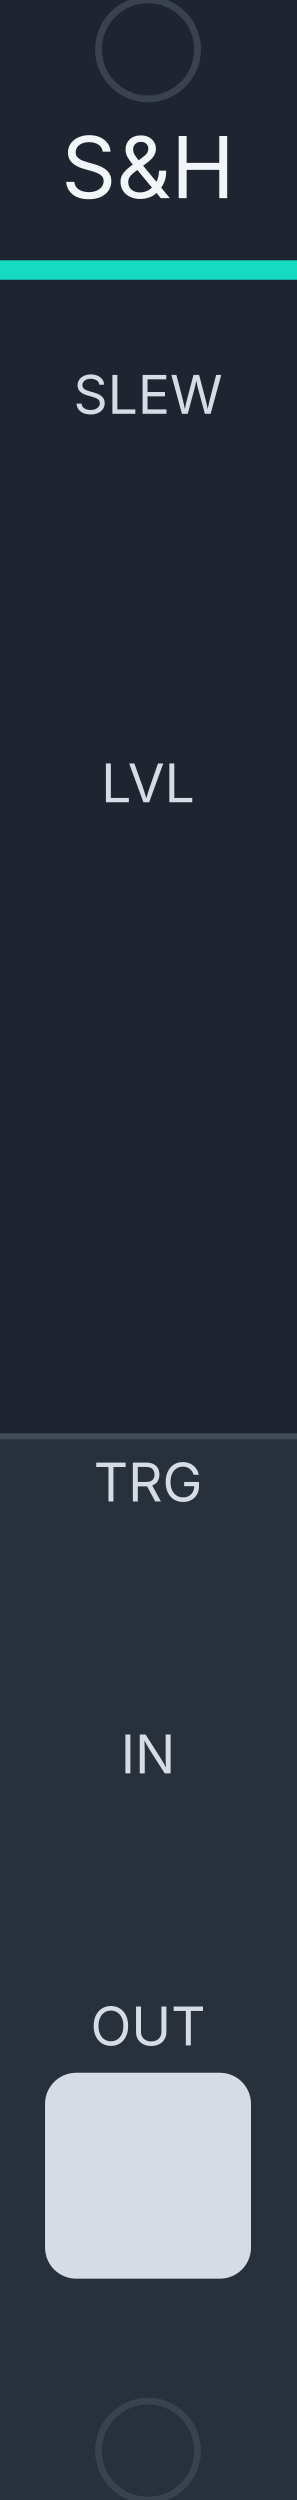
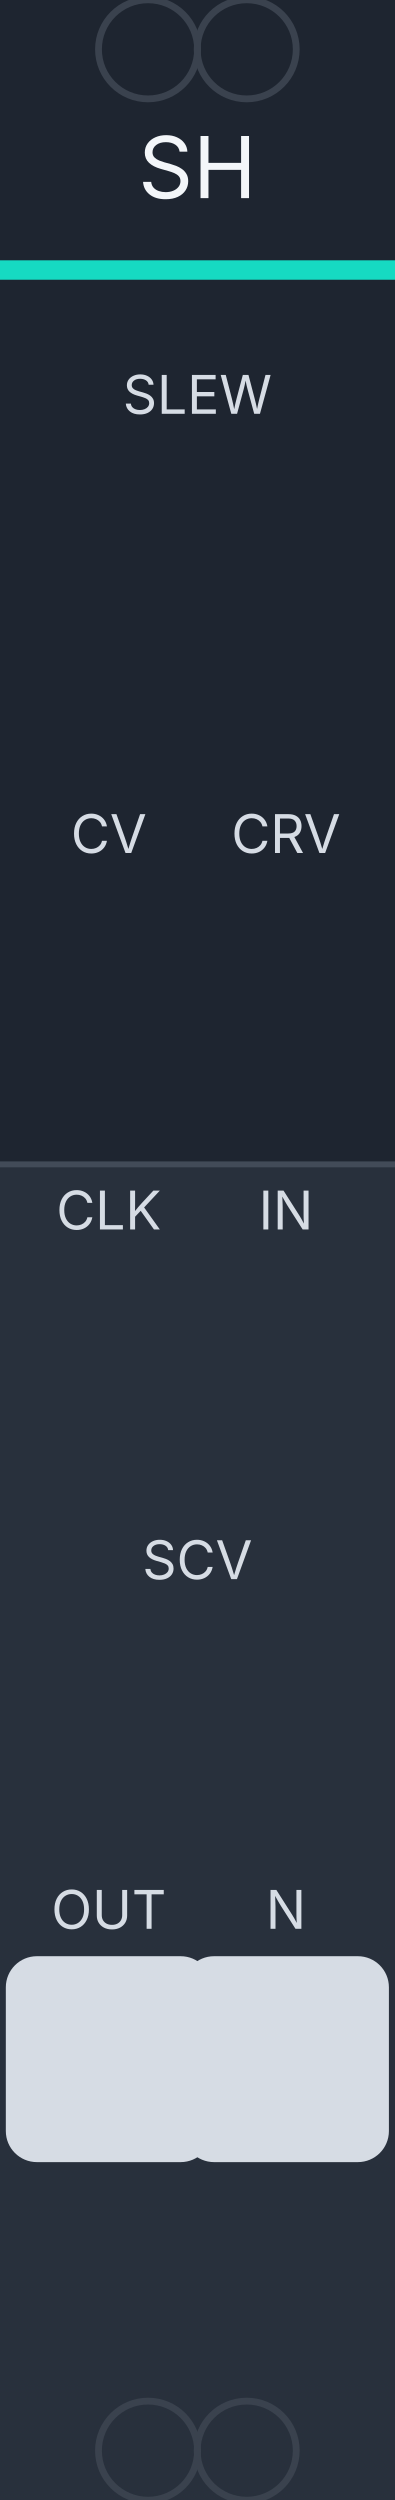
- <svg xmlns="http://www.w3.org/2000/svg" width="15.24mm" height="128.693mm" viewBox="0 0 15.24 128.693">
-   <rect x="-1" y="-1" width="17.24" height="130.693" fill="#1E2530" />
-   <rect x="-1" y="13.4" width="17.24" height="1.0" fill="#16DAC2" />
-   <rect x="-1" y="73.790" width="17.24" height="55.903" fill="#28303C" />
-   <rect x="-1" y="73.790" width="17.24" height="0.3" fill="#424B58" />
-   <rect x="2.320" y="106.700" width="10.6" height="10.6" rx="1.6" fill="#D6DCE4" />
-   <path d="M 4.569,10.256 Q 4.05,10.256 3.742,10.01 Q 3.435,9.764 3.407,9.362 L 3.826,9.362 Q 3.843,9.543 3.949,9.66 Q 4.054,9.777 4.218,9.834 Q 4.382,9.891 4.569,9.891 Q 4.786,9.891 4.959,9.82 Q 5.132,9.749 5.233,9.62 Q 5.334,9.491 5.334,9.322 Q 5.334,9.167 5.247,9.07 Q 5.16,8.974 5.016,8.911 Q 4.872,8.849 4.7,8.802 L 4.314,8.692 Q 3.927,8.583 3.712,8.379 Q 3.498,8.175 3.498,7.857 Q 3.498,7.586 3.644,7.383 Q 3.79,7.18 4.039,7.069 Q 4.288,6.957 4.597,6.957 Q 4.913,6.957 5.156,7.069 Q 5.398,7.18 5.539,7.373 Q 5.68,7.565 5.688,7.808 L 5.289,7.808 Q 5.261,7.573 5.065,7.446 Q 4.87,7.318 4.584,7.318 Q 4.273,7.318 4.084,7.465 Q 3.895,7.612 3.895,7.838 Q 3.895,8.005 3.999,8.107 Q 4.103,8.209 4.246,8.266 Q 4.389,8.323 4.505,8.355 L 4.825,8.443 Q 4.954,8.478 5.109,8.538 Q 5.265,8.598 5.407,8.698 Q 5.549,8.798 5.64,8.951 Q 5.731,9.105 5.731,9.328 Q 5.731,9.59 5.595,9.8 Q 5.458,10.011 5.199,10.133 Q 4.939,10.256 4.569,10.256 Z M 7.226,10.243 Q 6.91,10.243 6.68,10.126 Q 6.451,10.009 6.327,9.81 Q 6.204,9.611 6.204,9.365 Q 6.204,9.161 6.285,9.011 Q 6.367,8.862 6.51,8.734 Q 6.652,8.606 6.835,8.471 Q 6.668,8.269 6.566,8.091 Q 6.463,7.913 6.463,7.694 Q 6.463,7.376 6.677,7.173 Q 6.891,6.97 7.247,6.97 Q 7.488,6.97 7.662,7.063 Q 7.836,7.157 7.93,7.312 Q 8.025,7.468 8.025,7.659 Q 8.025,7.88 7.906,8.049 Q 7.786,8.218 7.6,8.357 L 7.368,8.529 L 8.053,9.36 Q 8.115,9.24 8.149,9.095 Q 8.184,8.95 8.184,8.787 L 8.555,8.787 Q 8.555,9.122 8.473,9.331 Q 8.39,9.541 8.298,9.659 L 8.744,10.2 L 8.278,10.2 L 8.057,9.934 Q 7.898,10.091 7.671,10.167 Q 7.445,10.243 7.226,10.243 Z M 7.825,9.657 L 7.069,8.75 L 6.96,8.832 Q 6.762,8.978 6.681,9.104 Q 6.601,9.229 6.601,9.377 Q 6.601,9.614 6.766,9.76 Q 6.932,9.906 7.198,9.906 Q 7.552,9.906 7.825,9.657 Z M 7.136,8.25 L 7.344,8.095 Q 7.402,8.052 7.471,7.992 Q 7.54,7.932 7.588,7.848 Q 7.636,7.765 7.636,7.653 Q 7.636,7.5 7.534,7.402 Q 7.432,7.303 7.258,7.303 Q 7.076,7.303 6.964,7.411 Q 6.852,7.52 6.852,7.691 Q 6.852,7.835 6.931,7.965 Q 7.009,8.095 7.136,8.25 Z M 9.2,10.2 L 9.2,7 L 9.608,7 L 9.608,8.383 L 11.287,8.383 L 11.287,7 L 11.695,7 L 11.695,10.2 L 11.287,10.2 L 11.287,8.744 L 9.608,8.744 L 9.608,10.2 L 9.2,10.2 Z" fill="#F3F6F9" />
-   <path d="M 4.662,21.335 Q 4.337,21.335 4.146,21.181 Q 3.954,21.027 3.936,20.776 L 4.198,20.776 Q 4.209,20.889 4.274,20.962 Q 4.34,21.036 4.443,21.071 Q 4.545,21.107 4.662,21.107 Q 4.798,21.107 4.906,21.062 Q 5.014,21.018 5.077,20.938 Q 5.14,20.857 5.14,20.751 Q 5.14,20.654 5.086,20.594 Q 5.031,20.534 4.941,20.495 Q 4.851,20.456 4.744,20.426 L 4.503,20.358 Q 4.261,20.289 4.127,20.162 Q 3.993,20.034 3.993,19.836 Q 3.993,19.666 4.084,19.54 Q 4.175,19.413 4.331,19.343 Q 4.486,19.273 4.68,19.273 Q 4.877,19.273 5.029,19.343 Q 5.18,19.413 5.268,19.533 Q 5.356,19.653 5.362,19.805 L 5.112,19.805 Q 5.095,19.658 4.972,19.578 Q 4.85,19.499 4.672,19.499 Q 4.477,19.499 4.359,19.591 Q 4.241,19.683 4.241,19.823 Q 4.241,19.928 4.306,19.992 Q 4.371,20.056 4.46,20.091 Q 4.55,20.127 4.622,20.147 L 4.822,20.202 Q 4.902,20.224 5,20.261 Q 5.097,20.299 5.186,20.361 Q 5.274,20.424 5.331,20.52 Q 5.388,20.615 5.388,20.755 Q 5.388,20.919 5.303,21.05 Q 5.218,21.182 5.056,21.258 Q 4.893,21.335 4.662,21.335 Z M 5.786,21.3 L 5.786,19.3 L 6.041,19.3 L 6.041,21.075 L 6.967,21.075 L 6.967,21.3 L 5.786,21.3 Z M 7.34,21.3 L 7.34,19.3 L 8.559,19.3 L 8.559,19.526 L 7.595,19.526 L 7.595,20.178 L 8.493,20.178 L 8.493,20.403 L 7.595,20.403 L 7.595,21.075 L 8.571,21.075 L 8.571,21.3 L 7.34,21.3 Z M 9.366,21.3 L 8.821,19.3 L 9.081,19.3 L 9.398,20.527 Q 9.43,20.656 9.46,20.789 Q 9.489,20.922 9.516,21.062 Q 9.543,20.922 9.572,20.789 Q 9.602,20.656 9.637,20.527 L 9.96,19.3 L 10.25,19.3 L 10.571,20.527 Q 10.638,20.778 10.693,21.054 Q 10.719,20.916 10.749,20.785 Q 10.779,20.654 10.811,20.527 L 11.127,19.3 L 11.39,19.3 L 10.842,21.3 L 10.546,21.3 L 10.202,20.033 Q 10.176,19.938 10.152,19.829 Q 10.127,19.72 10.104,19.589 Q 10.081,19.711 10.058,19.817 Q 10.035,19.924 10.006,20.033 L 9.664,21.3 L 9.366,21.3 Z" fill="#D6DCE4" />
-   <path d="M 5.452,41.3 L 5.452,39.3 L 5.707,39.3 L 5.707,41.075 L 6.633,41.075 L 6.633,41.3 L 5.452,41.3 Z M 7.384,41.3 L 6.648,39.3 L 6.917,39.3 L 7.34,40.487 Q 7.373,40.579 7.421,40.729 Q 7.468,40.879 7.531,41.093 Q 7.595,40.873 7.642,40.726 Q 7.69,40.579 7.722,40.487 L 8.134,39.3 L 8.405,39.3 L 7.678,41.3 L 7.384,41.3 Z M 8.717,41.3 L 8.717,39.3 L 8.972,39.3 L 8.972,41.075 L 9.898,41.075 L 9.898,41.3 L 8.717,41.3 Z" fill="#D6DCE4" />
-   <path d="M 4.954,75.516 L 4.954,75.29 L 6.466,75.29 L 6.466,75.516 L 5.839,75.516 L 5.839,77.29 L 5.584,77.29 L 5.584,75.516 L 4.954,75.516 Z M 6.839,77.29 L 6.839,75.29 L 7.523,75.29 Q 7.757,75.29 7.908,75.37 Q 8.059,75.45 8.132,75.589 Q 8.205,75.729 8.205,75.907 Q 8.205,76.106 8.115,76.254 Q 8.024,76.401 7.835,76.467 L 8.283,77.29 L 7.988,77.29 L 7.572,76.513 Q 7.549,76.514 7.525,76.514 L 7.094,76.514 L 7.094,77.29 L 6.839,77.29 Z M 7.094,76.287 L 7.513,76.287 Q 7.749,76.287 7.85,76.185 Q 7.952,76.083 7.952,75.907 Q 7.952,75.729 7.85,75.621 Q 7.749,75.514 7.51,75.514 L 7.094,75.514 L 7.094,76.287 Z M 9.425,77.317 Q 9.158,77.317 8.957,77.192 Q 8.756,77.067 8.643,76.837 Q 8.53,76.607 8.53,76.291 Q 8.53,75.973 8.643,75.743 Q 8.756,75.513 8.954,75.388 Q 9.153,75.263 9.409,75.263 Q 9.621,75.263 9.794,75.346 Q 9.966,75.428 10.08,75.575 Q 10.194,75.722 10.231,75.917 L 9.968,75.917 Q 9.906,75.725 9.764,75.612 Q 9.623,75.499 9.411,75.499 Q 9.235,75.499 9.091,75.59 Q 8.947,75.681 8.863,75.857 Q 8.778,76.034 8.778,76.291 Q 8.778,76.546 8.864,76.722 Q 8.949,76.898 9.095,76.989 Q 9.242,77.081 9.425,77.081 Q 9.592,77.081 9.719,77.011 Q 9.847,76.941 9.92,76.812 Q 9.993,76.683 9.996,76.507 L 9.478,76.507 L 9.478,76.285 L 10.245,76.285 L 10.245,76.503 Q 10.245,76.752 10.139,76.934 Q 10.033,77.117 9.849,77.217 Q 9.664,77.317 9.425,77.317 Z" fill="#D6DCE4" />
-   <path d="M 6.712,89.29 L 6.712,91.29 L 6.457,91.29 L 6.457,89.29 L 6.712,89.29 Z M 7.195,91.29 L 7.195,89.29 L 7.496,89.29 L 8.309,90.569 Q 8.35,90.634 8.413,90.743 Q 8.477,90.852 8.546,90.988 Q 8.533,90.843 8.531,90.72 Q 8.528,90.597 8.528,90.517 L 8.528,89.29 L 8.783,89.29 L 8.783,91.29 L 8.48,91.29 L 7.755,90.152 Q 7.709,90.081 7.664,90.005 Q 7.619,89.93 7.564,89.832 Q 7.509,89.734 7.431,89.596 Q 7.439,89.788 7.446,89.932 Q 7.452,90.077 7.452,90.149 L 7.452,91.29 L 7.195,91.29 Z" fill="#D6DCE4" />
-   <path d="M 5.711,105.317 Q 5.455,105.317 5.254,105.193 Q 5.054,105.069 4.938,104.838 Q 4.823,104.608 4.823,104.291 Q 4.823,103.973 4.938,103.743 Q 5.054,103.513 5.254,103.388 Q 5.455,103.263 5.711,103.263 Q 5.968,103.263 6.168,103.388 Q 6.368,103.513 6.482,103.743 Q 6.597,103.973 6.597,104.291 Q 6.597,104.608 6.482,104.838 Q 6.368,105.069 6.168,105.193 Q 5.968,105.317 5.711,105.317 Z M 5.711,105.081 Q 5.89,105.081 6.034,104.99 Q 6.178,104.899 6.264,104.723 Q 6.349,104.546 6.349,104.291 Q 6.349,104.034 6.264,103.857 Q 6.178,103.681 6.034,103.59 Q 5.89,103.499 5.711,103.499 Q 5.531,103.499 5.386,103.591 Q 5.242,103.682 5.156,103.859 Q 5.071,104.035 5.071,104.291 Q 5.071,104.546 5.156,104.722 Q 5.242,104.898 5.386,104.989 Q 5.531,105.081 5.711,105.081 Z M 7.785,105.322 Q 7.549,105.322 7.372,105.23 Q 7.196,105.137 7.099,104.976 Q 7.003,104.815 7.003,104.609 L 7.003,103.29 L 7.258,103.29 L 7.258,104.589 Q 7.258,104.733 7.321,104.845 Q 7.385,104.957 7.503,105.022 Q 7.621,105.086 7.785,105.086 Q 7.949,105.086 8.066,105.022 Q 8.184,104.957 8.247,104.845 Q 8.31,104.733 8.31,104.589 L 8.31,103.29 L 8.565,103.29 L 8.565,104.609 Q 8.565,104.815 8.468,104.976 Q 8.372,105.137 8.197,105.23 Q 8.021,105.322 7.785,105.322 Z M 8.938,103.516 L 8.938,103.29 L 10.45,103.29 L 10.45,103.516 L 9.823,103.516 L 9.823,105.29 L 9.568,105.29 L 9.568,103.516 L 8.938,103.516 Z" fill="#D6DCE4" />
+ <svg xmlns="http://www.w3.org/2000/svg" width="20.32mm" height="128.693mm" viewBox="0 0 20.32 128.693">
+   <rect x="-1" y="-1" width="22.32" height="130.693" fill="#1E2530" />
+   <rect x="-1" y="13.4" width="22.32" height="1.0" fill="#16DAC2" />
+   <rect x="-1" y="59.790" width="22.32" height="69.903" fill="#28303C" />
+   <rect x="-1" y="59.790" width="22.32" height="0.3" fill="#424B58" />
+   <rect x="0.300" y="100.700" width="10.6" height="10.6" rx="1.6" fill="#D6DCE4" />
+   <rect x="9.420" y="100.700" width="10.6" height="10.6" rx="1.6" fill="#D6DCE4" />
+   <path d="M 8.526,10.256 Q 8.006,10.256 7.699,10.01 Q 7.392,9.764 7.364,9.362 L 7.783,9.362 Q 7.8,9.543 7.905,9.66 Q 8.01,9.777 8.175,9.834 Q 8.339,9.891 8.526,9.891 Q 8.743,9.891 8.915,9.82 Q 9.088,9.749 9.189,9.62 Q 9.29,9.491 9.29,9.322 Q 9.29,9.167 9.203,9.07 Q 9.116,8.974 8.972,8.911 Q 8.829,8.849 8.657,8.802 L 8.27,8.692 Q 7.883,8.583 7.669,8.379 Q 7.454,8.175 7.454,7.857 Q 7.454,7.586 7.6,7.383 Q 7.746,7.18 7.995,7.069 Q 8.244,6.957 8.554,6.957 Q 8.869,6.957 9.112,7.069 Q 9.355,7.18 9.495,7.373 Q 9.636,7.565 9.645,7.808 L 9.245,7.808 Q 9.217,7.573 9.022,7.446 Q 8.826,7.318 8.541,7.318 Q 8.229,7.318 8.04,7.465 Q 7.851,7.612 7.851,7.838 Q 7.851,8.005 7.955,8.107 Q 8.06,8.209 8.202,8.266 Q 8.345,8.323 8.461,8.355 L 8.781,8.443 Q 8.91,8.478 9.066,8.538 Q 9.222,8.598 9.363,8.698 Q 9.505,8.798 9.596,8.951 Q 9.688,9.105 9.688,9.328 Q 9.688,9.59 9.551,9.8 Q 9.415,10.011 9.155,10.133 Q 8.895,10.256 8.526,10.256 Z M 10.323,10.2 L 10.323,7 L 10.731,7 L 10.731,8.383 L 12.411,8.383 L 12.411,7 L 12.819,7 L 12.819,10.2 L 12.411,10.2 L 12.411,8.744 L 10.731,8.744 L 10.731,10.2 L 10.323,10.2 Z" fill="#F3F6F9" />
+   <path d="M 7.202,21.335 Q 6.877,21.335 6.686,21.181 Q 6.494,21.027 6.476,20.776 L 6.738,20.776 Q 6.749,20.889 6.814,20.962 Q 6.88,21.036 6.983,21.071 Q 7.085,21.107 7.202,21.107 Q 7.338,21.107 7.446,21.062 Q 7.554,21.018 7.617,20.938 Q 7.68,20.857 7.68,20.751 Q 7.68,20.654 7.626,20.594 Q 7.571,20.534 7.481,20.495 Q 7.391,20.456 7.284,20.426 L 7.043,20.358 Q 6.801,20.289 6.667,20.162 Q 6.532,20.034 6.532,19.836 Q 6.532,19.666 6.624,19.54 Q 6.715,19.413 6.871,19.343 Q 7.026,19.273 7.22,19.273 Q 7.417,19.273 7.569,19.343 Q 7.72,19.413 7.808,19.533 Q 7.896,19.653 7.902,19.805 L 7.652,19.805 Q 7.635,19.658 7.512,19.578 Q 7.39,19.499 7.212,19.499 Q 7.017,19.499 6.899,19.591 Q 6.781,19.683 6.781,19.823 Q 6.781,19.928 6.846,19.992 Q 6.911,20.056 7,20.091 Q 7.09,20.127 7.162,20.147 L 7.362,20.202 Q 7.442,20.224 7.54,20.261 Q 7.637,20.299 7.726,20.361 Q 7.814,20.424 7.871,20.52 Q 7.928,20.615 7.928,20.755 Q 7.928,20.919 7.843,21.05 Q 7.758,21.182 7.596,21.258 Q 7.433,21.335 7.202,21.335 Z M 8.326,21.3 L 8.326,19.3 L 8.581,19.3 L 8.581,21.075 L 9.507,21.075 L 9.507,21.3 L 8.326,21.3 Z M 9.88,21.3 L 9.88,19.3 L 11.099,19.3 L 11.099,19.526 L 10.135,19.526 L 10.135,20.178 L 11.033,20.178 L 11.033,20.403 L 10.135,20.403 L 10.135,21.075 L 11.111,21.075 L 11.111,21.3 L 9.88,21.3 Z M 11.906,21.3 L 11.361,19.3 L 11.621,19.3 L 11.938,20.527 Q 11.97,20.656 12,20.789 Q 12.029,20.922 12.056,21.062 Q 12.083,20.922 12.112,20.789 Q 12.142,20.656 12.177,20.527 L 12.5,19.3 L 12.79,19.3 L 13.111,20.527 Q 13.178,20.778 13.233,21.054 Q 13.259,20.916 13.289,20.785 Q 13.319,20.654 13.351,20.527 L 13.667,19.3 L 13.93,19.3 L 13.382,21.3 L 13.085,21.3 L 12.742,20.033 Q 12.716,19.938 12.691,19.829 Q 12.667,19.72 12.644,19.589 Q 12.621,19.711 12.598,19.817 Q 12.575,19.924 12.546,20.033 L 12.204,21.3 L 11.906,21.3 Z" fill="#D6DCE4" />
+   <path d="M 4.699,43.937 Q 4.442,43.937 4.242,43.813 Q 4.041,43.688 3.926,43.458 Q 3.811,43.228 3.811,42.911 Q 3.811,42.593 3.926,42.363 Q 4.041,42.133 4.242,42.008 Q 4.442,41.883 4.699,41.883 Q 4.901,41.883 5.071,41.962 Q 5.241,42.04 5.356,42.187 Q 5.471,42.333 5.505,42.539 L 5.25,42.539 Q 5.222,42.403 5.141,42.309 Q 5.06,42.215 4.944,42.167 Q 4.829,42.119 4.699,42.119 Q 4.519,42.119 4.374,42.211 Q 4.229,42.302 4.144,42.478 Q 4.06,42.655 4.06,42.911 Q 4.06,43.166 4.145,43.343 Q 4.23,43.519 4.375,43.61 Q 4.52,43.701 4.699,43.701 Q 4.83,43.701 4.945,43.652 Q 5.06,43.604 5.141,43.51 Q 5.222,43.416 5.25,43.281 L 5.505,43.281 Q 5.471,43.483 5.357,43.631 Q 5.244,43.779 5.074,43.858 Q 4.904,43.937 4.699,43.937 Z M 6.461,43.91 L 5.726,41.91 L 5.994,41.91 L 6.417,43.097 Q 6.45,43.189 6.498,43.339 Q 6.546,43.489 6.609,43.703 Q 6.672,43.483 6.72,43.336 Q 6.767,43.189 6.799,43.097 L 7.211,41.91 L 7.483,41.91 L 6.755,43.91 L 6.461,43.91 Z" fill="#D6DCE4" />
+   <path d="M 12.957,43.937 Q 12.7,43.937 12.5,43.813 Q 12.299,43.688 12.184,43.458 Q 12.07,43.228 12.07,42.911 Q 12.07,42.593 12.184,42.363 Q 12.299,42.133 12.5,42.008 Q 12.7,41.883 12.957,41.883 Q 13.16,41.883 13.329,41.962 Q 13.499,42.04 13.614,42.187 Q 13.729,42.333 13.764,42.539 L 13.509,42.539 Q 13.48,42.403 13.399,42.309 Q 13.318,42.215 13.203,42.167 Q 13.087,42.119 12.957,42.119 Q 12.777,42.119 12.632,42.211 Q 12.487,42.302 12.402,42.478 Q 12.318,42.655 12.318,42.911 Q 12.318,43.166 12.403,43.343 Q 12.489,43.519 12.633,43.61 Q 12.778,43.701 12.957,43.701 Q 13.088,43.701 13.203,43.652 Q 13.318,43.604 13.399,43.51 Q 13.48,43.416 13.509,43.281 L 13.764,43.281 Q 13.729,43.483 13.615,43.631 Q 13.502,43.779 13.332,43.858 Q 13.162,43.937 12.957,43.937 Z M 14.156,43.91 L 14.156,41.91 L 14.84,41.91 Q 15.074,41.91 15.225,41.99 Q 15.376,42.07 15.449,42.209 Q 15.522,42.349 15.522,42.527 Q 15.522,42.726 15.431,42.874 Q 15.341,43.021 15.152,43.087 L 15.6,43.91 L 15.305,43.91 L 14.889,43.133 Q 14.866,43.134 14.841,43.134 L 14.411,43.134 L 14.411,43.91 L 14.156,43.91 Z M 14.411,42.907 L 14.829,42.907 Q 15.066,42.907 15.167,42.805 Q 15.268,42.703 15.268,42.527 Q 15.268,42.349 15.167,42.242 Q 15.066,42.134 14.827,42.134 L 14.411,42.134 L 14.411,42.907 Z M 16.443,43.91 L 15.707,41.91 L 15.976,41.91 L 16.398,43.097 Q 16.432,43.189 16.48,43.339 Q 16.527,43.489 16.59,43.703 Q 16.654,43.483 16.701,43.336 Q 16.749,43.189 16.781,43.097 L 17.193,41.91 L 17.464,41.91 L 16.737,43.91 L 16.443,43.91 Z" fill="#D6DCE4" />
+   <path d="M 3.946,63.317 Q 3.69,63.317 3.489,63.193 Q 3.289,63.069 3.174,62.838 Q 3.059,62.608 3.059,62.291 Q 3.059,61.973 3.174,61.743 Q 3.289,61.513 3.489,61.388 Q 3.69,61.263 3.946,61.263 Q 4.149,61.263 4.319,61.342 Q 4.489,61.42 4.603,61.566 Q 4.718,61.713 4.753,61.919 L 4.498,61.919 Q 4.47,61.783 4.389,61.689 Q 4.307,61.595 4.192,61.547 Q 4.077,61.499 3.946,61.499 Q 3.766,61.499 3.622,61.591 Q 3.477,61.682 3.392,61.858 Q 3.307,62.035 3.307,62.291 Q 3.307,62.546 3.393,62.723 Q 3.478,62.899 3.623,62.99 Q 3.768,63.081 3.946,63.081 Q 4.078,63.081 4.193,63.032 Q 4.307,62.984 4.389,62.89 Q 4.47,62.796 4.498,62.66 L 4.753,62.66 Q 4.718,62.863 4.605,63.011 Q 4.491,63.158 4.322,63.238 Q 4.152,63.317 3.946,63.317 Z M 5.145,63.29 L 5.145,61.29 L 5.4,61.29 L 5.4,63.065 L 6.326,63.065 L 6.326,63.29 L 5.145,63.29 Z M 6.699,63.29 L 6.699,61.29 L 6.954,61.29 L 6.954,61.975 L 6.95,62.342 Q 7.034,62.234 7.119,62.134 Q 7.204,62.035 7.295,61.936 L 7.893,61.29 L 8.227,61.29 L 7.419,62.156 L 8.228,63.29 L 7.926,63.29 L 7.243,62.329 L 6.954,62.634 L 6.954,63.29 L 6.699,63.29 Z" fill="#D6DCE4" />
+   <path d="M 13.812,61.29 L 13.812,63.29 L 13.557,63.29 L 13.557,61.29 L 13.812,61.29 Z M 14.295,63.29 L 14.295,61.29 L 14.596,61.29 L 15.409,62.569 Q 15.45,62.634 15.513,62.743 Q 15.577,62.852 15.646,62.988 Q 15.633,62.843 15.631,62.72 Q 15.628,62.597 15.628,62.517 L 15.628,61.29 L 15.883,61.29 L 15.883,63.29 L 15.58,63.29 L 14.855,62.152 Q 14.809,62.081 14.764,62.005 Q 14.719,61.93 14.664,61.832 Q 14.609,61.734 14.531,61.596 Q 14.54,61.788 14.546,61.932 Q 14.552,62.077 14.552,62.149 L 14.552,63.29 L 14.295,63.29 Z" fill="#D6DCE4" />
+   <path d="M 8.208,81.325 Q 7.883,81.325 7.691,81.171 Q 7.499,81.017 7.481,80.766 L 7.743,80.766 Q 7.754,80.879 7.82,80.952 Q 7.886,81.026 7.988,81.061 Q 8.091,81.097 8.208,81.097 Q 8.343,81.097 8.451,81.052 Q 8.559,81.008 8.622,80.928 Q 8.685,80.847 8.685,80.741 Q 8.685,80.644 8.631,80.584 Q 8.577,80.524 8.487,80.485 Q 8.397,80.446 8.29,80.416 L 8.048,80.348 Q 7.806,80.279 7.672,80.152 Q 7.538,80.024 7.538,79.826 Q 7.538,79.656 7.629,79.53 Q 7.72,79.403 7.876,79.333 Q 8.032,79.263 8.225,79.263 Q 8.422,79.263 8.574,79.333 Q 8.726,79.403 8.814,79.523 Q 8.902,79.643 8.907,79.795 L 8.657,79.795 Q 8.64,79.648 8.518,79.569 Q 8.396,79.489 8.217,79.489 Q 8.022,79.489 7.904,79.581 Q 7.786,79.673 7.786,79.814 Q 7.786,79.918 7.851,79.982 Q 7.916,80.046 8.006,80.081 Q 8.095,80.117 8.167,80.137 L 8.367,80.192 Q 8.448,80.213 8.545,80.251 Q 8.643,80.289 8.731,80.351 Q 8.82,80.413 8.877,80.51 Q 8.934,80.605 8.934,80.745 Q 8.934,80.909 8.849,81.04 Q 8.763,81.172 8.601,81.248 Q 8.438,81.325 8.208,81.325 Z M 10.14,81.317 Q 9.884,81.317 9.684,81.193 Q 9.483,81.069 9.368,80.838 Q 9.253,80.608 9.253,80.291 Q 9.253,79.973 9.368,79.743 Q 9.483,79.513 9.684,79.388 Q 9.884,79.263 10.14,79.263 Q 10.343,79.263 10.513,79.342 Q 10.683,79.42 10.798,79.567 Q 10.912,79.713 10.947,79.919 L 10.692,79.919 Q 10.664,79.783 10.583,79.689 Q 10.502,79.595 10.386,79.547 Q 10.271,79.499 10.14,79.499 Q 9.961,79.499 9.816,79.591 Q 9.671,79.682 9.586,79.859 Q 9.502,80.035 9.502,80.291 Q 9.502,80.546 9.587,80.723 Q 9.672,80.899 9.817,80.99 Q 9.962,81.081 10.14,81.081 Q 10.272,81.081 10.387,81.032 Q 10.502,80.984 10.583,80.89 Q 10.664,80.796 10.692,80.66 L 10.947,80.66 Q 10.912,80.863 10.799,81.011 Q 10.685,81.159 10.516,81.238 Q 10.346,81.317 10.14,81.317 Z M 11.903,81.29 L 11.167,79.29 L 11.436,79.29 L 11.859,80.477 Q 11.892,80.569 11.94,80.719 Q 11.988,80.868 12.051,81.083 Q 12.114,80.863 12.161,80.716 Q 12.209,80.569 12.241,80.477 L 12.653,79.29 L 12.924,79.29 L 12.197,81.29 L 11.903,81.29 Z" fill="#D6DCE4" />
+   <path d="M 3.691,99.317 Q 3.435,99.317 3.234,99.193 Q 3.034,99.069 2.918,98.838 Q 2.803,98.608 2.803,98.291 Q 2.803,97.973 2.918,97.743 Q 3.034,97.513 3.234,97.388 Q 3.435,97.263 3.691,97.263 Q 3.948,97.263 4.148,97.388 Q 4.348,97.513 4.462,97.743 Q 4.577,97.973 4.577,98.291 Q 4.577,98.608 4.462,98.838 Q 4.348,99.069 4.148,99.193 Q 3.948,99.317 3.691,99.317 Z M 3.691,99.081 Q 3.87,99.081 4.014,98.99 Q 4.158,98.899 4.244,98.723 Q 4.329,98.546 4.329,98.291 Q 4.329,98.034 4.244,97.857 Q 4.158,97.681 4.014,97.59 Q 3.87,97.499 3.691,97.499 Q 3.511,97.499 3.366,97.591 Q 3.221,97.682 3.136,97.859 Q 3.051,98.035 3.051,98.291 Q 3.051,98.546 3.136,98.722 Q 3.221,98.898 3.366,98.989 Q 3.511,99.081 3.691,99.081 Z M 5.765,99.322 Q 5.529,99.322 5.352,99.23 Q 5.176,99.137 5.079,98.976 Q 4.983,98.815 4.983,98.609 L 4.983,97.29 L 5.238,97.29 L 5.238,98.589 Q 5.238,98.733 5.301,98.845 Q 5.365,98.957 5.483,99.022 Q 5.601,99.086 5.765,99.086 Q 5.929,99.086 6.046,99.022 Q 6.164,98.957 6.227,98.845 Q 6.29,98.733 6.29,98.589 L 6.29,97.29 L 6.545,97.29 L 6.545,98.609 Q 6.545,98.815 6.448,98.976 Q 6.352,99.137 6.176,99.23 Q 6.001,99.322 5.765,99.322 Z M 6.918,97.516 L 6.918,97.29 L 8.43,97.29 L 8.43,97.516 L 7.803,97.516 L 7.803,99.29 L 7.548,99.29 L 7.548,97.516 L 6.918,97.516 Z" fill="#D6DCE4" />
+   <path d="M 13.926,99.29 L 13.926,97.29 L 14.227,97.29 L 15.04,98.569 Q 15.08,98.634 15.144,98.743 Q 15.208,98.852 15.276,98.988 Q 15.264,98.843 15.262,98.72 Q 15.259,98.597 15.259,98.517 L 15.259,97.29 L 15.514,97.29 L 15.514,99.29 L 15.211,99.29 L 14.486,98.152 Q 14.44,98.081 14.395,98.005 Q 14.35,97.93 14.295,97.832 Q 14.24,97.734 14.162,97.596 Q 14.17,97.788 14.176,97.932 Q 14.182,98.077 14.182,98.149 L 14.182,99.29 L 13.926,99.29 Z" fill="#D6DCE4" />
  <circle cx="7.620" cy="2.54" r="2.55" fill="none" stroke="#3A424E" stroke-width="0.35" />
  <circle cx="7.620" cy="126.153" r="2.55" fill="none" stroke="#3A424E" stroke-width="0.35" />
+   <circle cx="12.700" cy="2.54" r="2.55" fill="none" stroke="#3A424E" stroke-width="0.35" />
+   <circle cx="12.700" cy="126.153" r="2.55" fill="none" stroke="#3A424E" stroke-width="0.35" />
  <g id="components" style="display:none">
-     <circle cx="7.620" cy="30.000" r="2" fill="#ff0000" />
-     <circle cx="7.620" cy="50.000" r="2" fill="#ff0000" />
-     <circle cx="7.620" cy="84.000" r="2" fill="#00ff00" />
-     <circle cx="7.620" cy="98.000" r="2" fill="#00ff00" />
-     <circle cx="7.620" cy="112.000" r="2" fill="#0000ff" />
-     <circle cx="7.620" cy="68.000" r="2" fill="#ff00ff" />
+     <circle cx="10.160" cy="30.000" r="2" fill="#ff0000" />
+     <circle cx="5.600" cy="50.000" r="2" fill="#ff0000" />
+     <circle cx="14.720" cy="50.000" r="2" fill="#ff0000" />
+     <circle cx="5.600" cy="70.000" r="2" fill="#00ff00" />
+     <circle cx="14.720" cy="70.000" r="2" fill="#00ff00" />
+     <circle cx="10.160" cy="88.000" r="2" fill="#00ff00" />
+     <circle cx="5.600" cy="106.000" r="2" fill="#0000ff" />
+     <circle cx="14.720" cy="106.000" r="2" fill="#0000ff" />
+     <circle cx="10.160" cy="118.000" r="2" fill="#ff00ff" />
  </g>
</svg>
